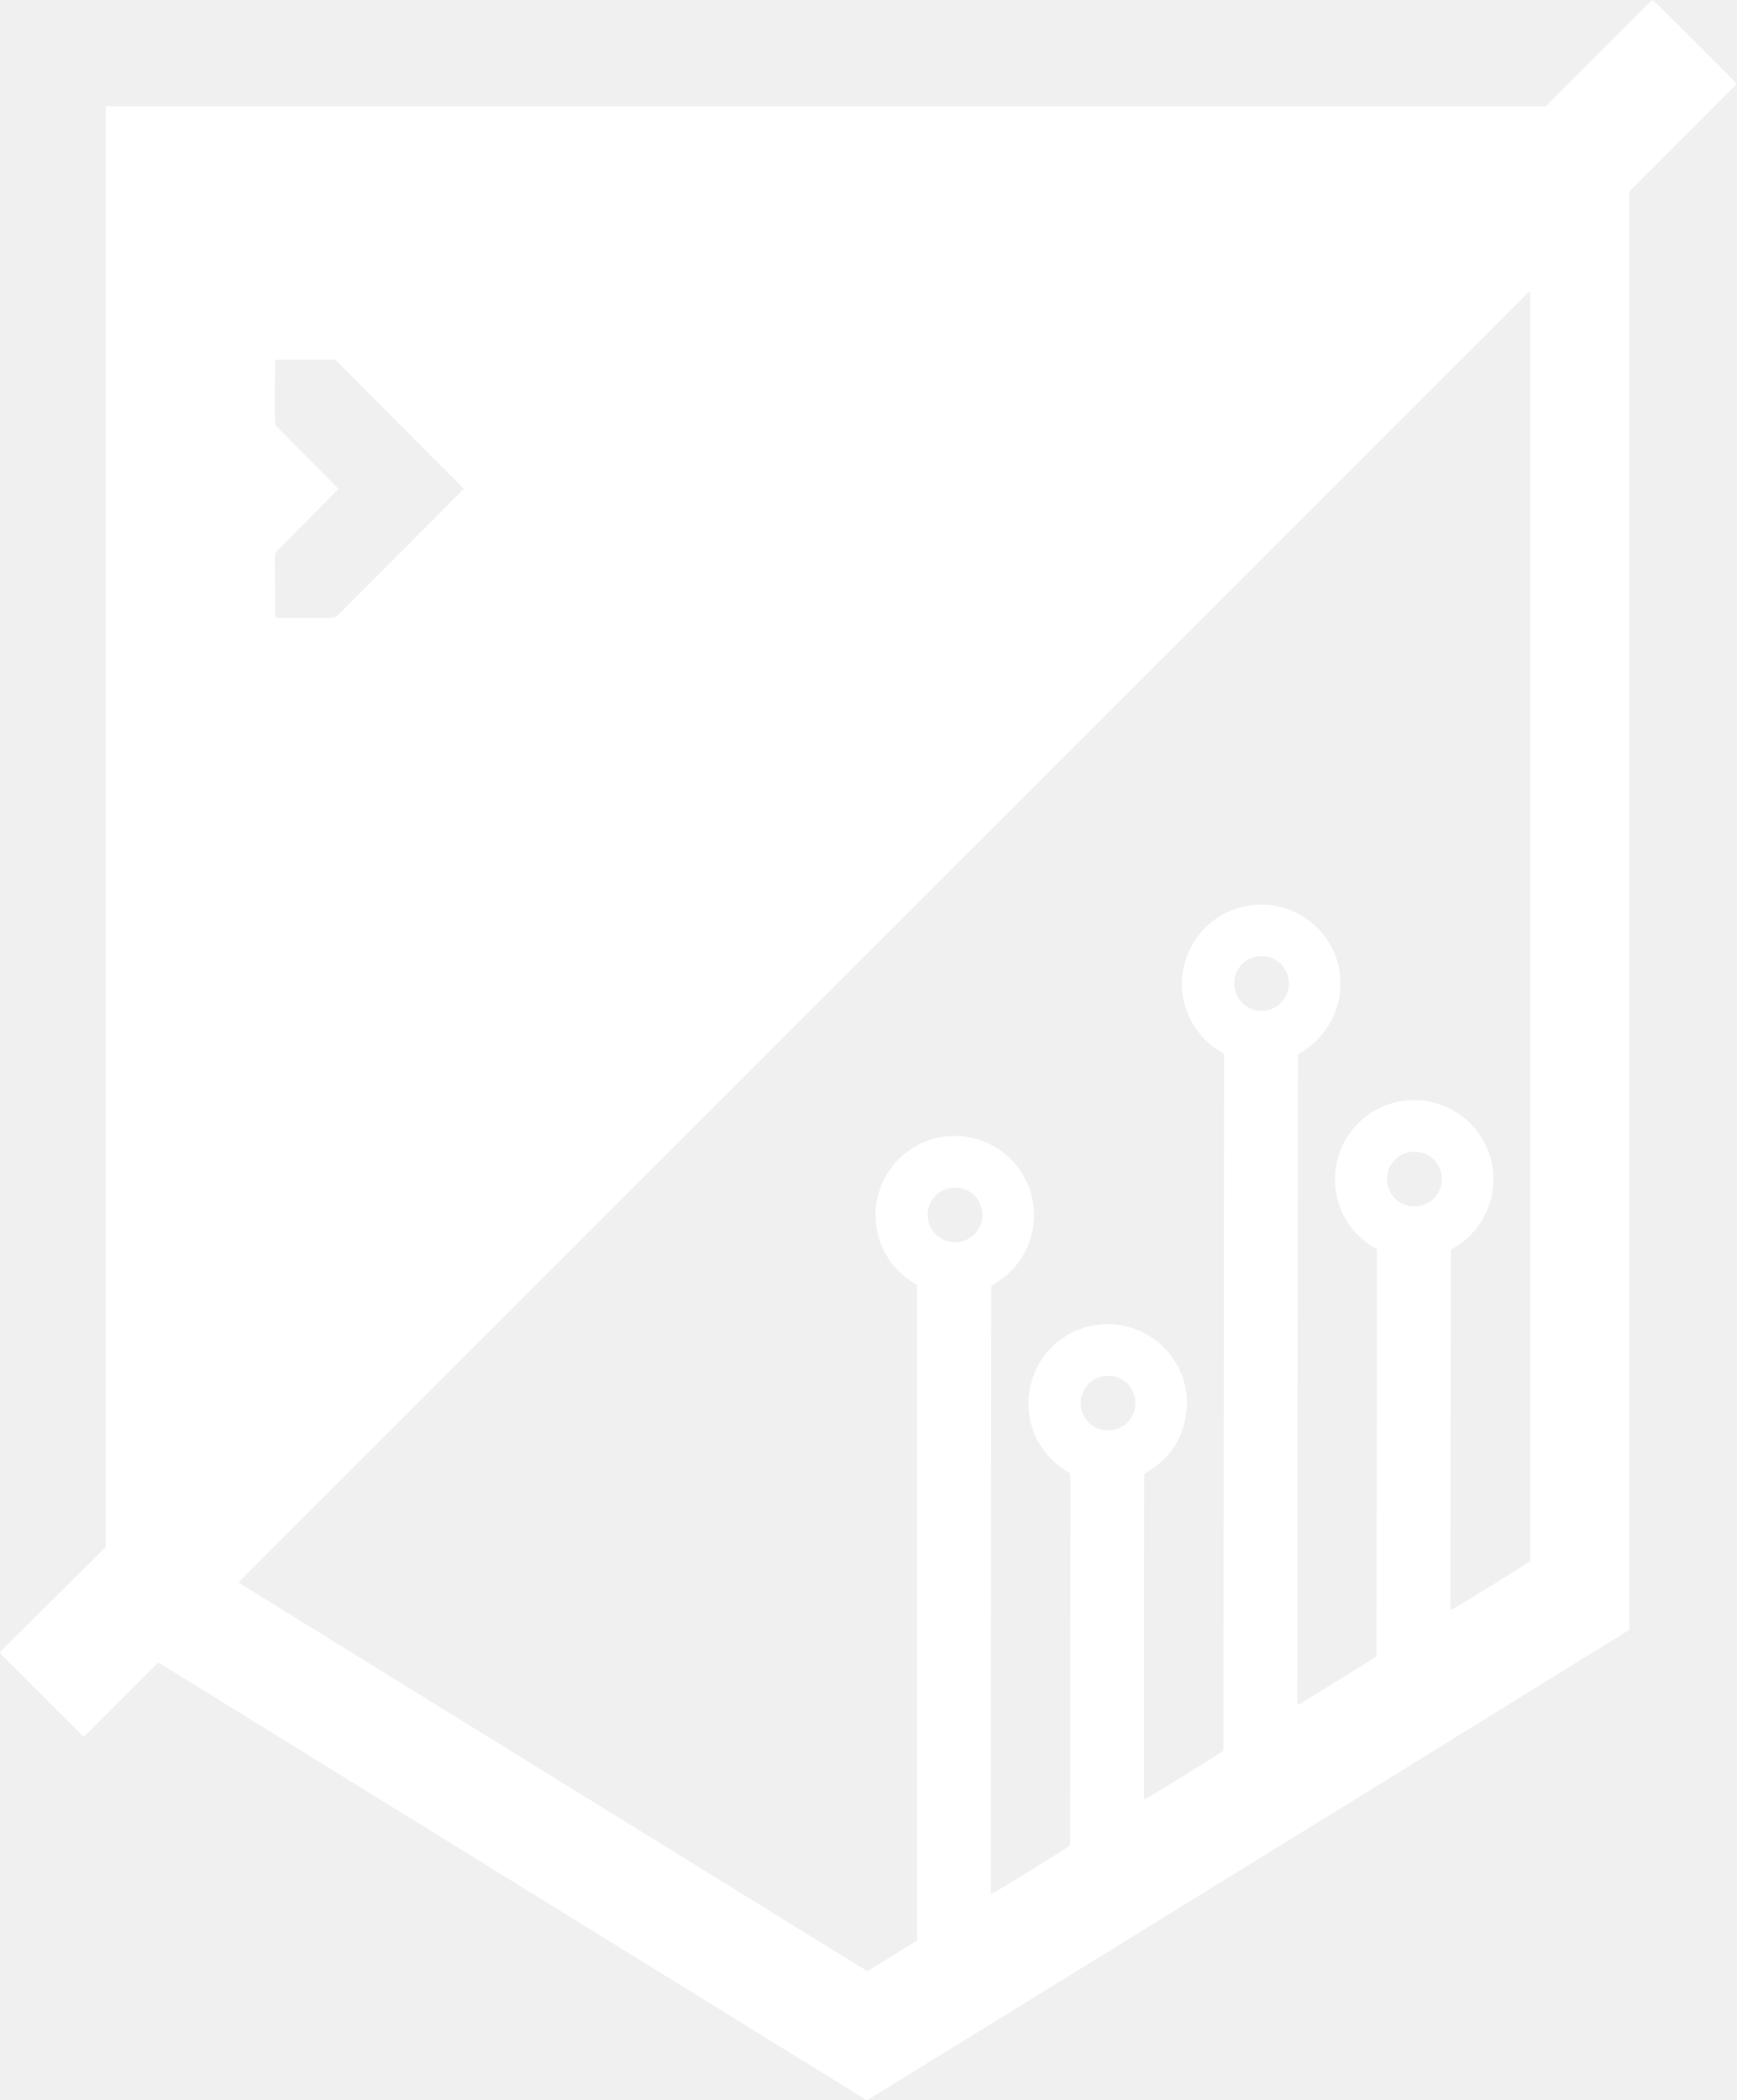
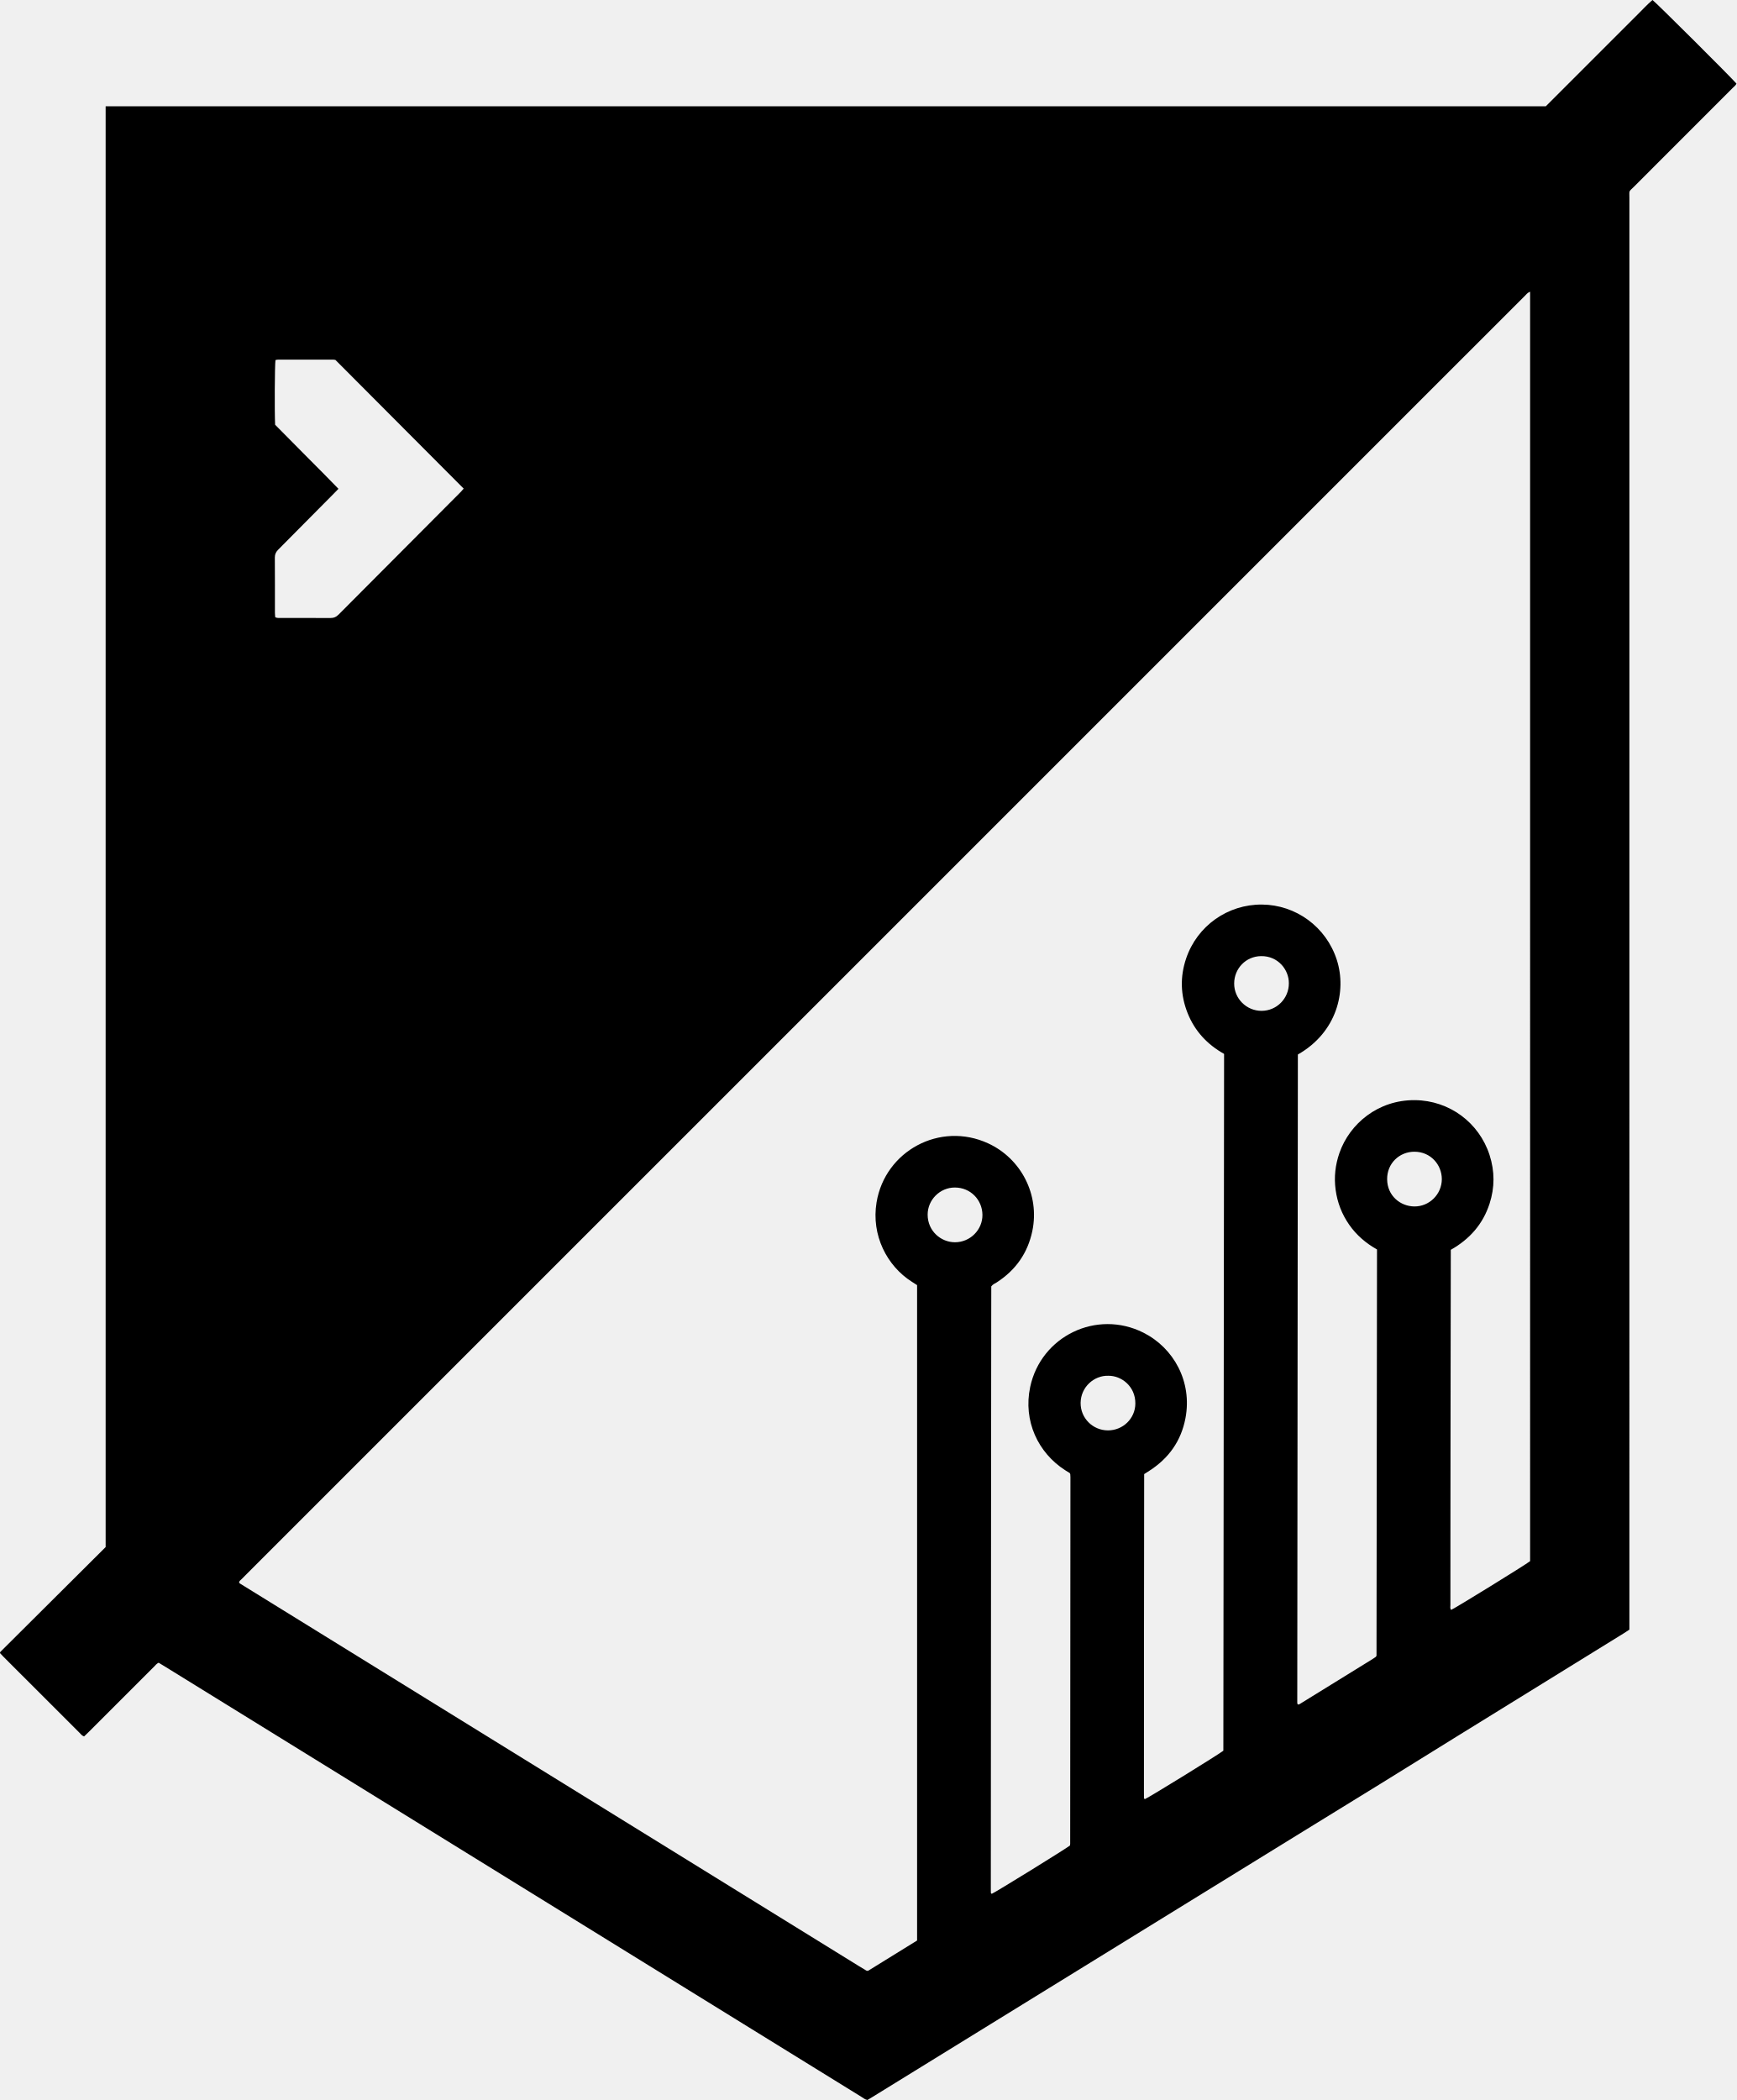
- <svg xmlns="http://www.w3.org/2000/svg" version="1.1" id="Layer_1" x="0px" y="0px" width="623.454px" height="753.918px" viewBox="0 0 623.454 753.918" enable-background="new 0 0 623.454 753.918" xml:space="preserve">
-   <g>
-     <g>
-       <path fill="#FFFFFF" d="M593.303,0c-1.922,1.618-3.613,3.512-5.422,5.282c-1.871,1.831-3.705,3.698-5.555,5.548    c-1.803,1.801-3.607,3.601-5.408,5.402c-1.852,1.85-3.701,3.703-5.551,5.553c-1.801,1.802-3.602,3.604-5.404,5.406    c-1.852,1.85-3.703,3.698-5.555,5.549c-1.797,1.797-3.592,3.595-5.412,5.417c-172.287,0-344.516,0-517.064,0    c0,172.544,0,344.833,0,517.253c-12.598,12.539-25.19,25.074-37.781,37.609c-0.047,0.047-0.077,0.113-0.101,0.178    c-0.022,0.059-0.024,0.123-0.05,0.273c0.384,0.408,0.795,0.865,1.229,1.303c1.554,1.562,3.115,3.117,4.674,4.676    c7.5,7.5,14.997,15.002,22.506,22.49c0.518,0.516,0.949,1.172,1.779,1.455c0.57-0.549,1.118-1.061,1.647-1.59    c7.794-7.789,15.583-15.584,23.382-23.365c0.523-0.523,0.967-1.158,1.744-1.508c0.774,0.469,1.538,0.924,2.294,1.393    c13.938,8.607,27.875,17.219,41.812,25.83c55.338,34.189,110.676,68.381,166.014,102.57c14.054,8.684,28.106,17.369,42.165,26.045    c0.688,0.426,1.319,0.986,2.184,1.146c0.553-0.328,1.086-0.637,1.61-0.961c5.979-3.684,11.953-7.369,17.93-11.055    c45.584-28.107,91.166-56.215,136.752-84.318c9.26-5.707,18.533-11.385,27.785-17.102c9.193-5.68,18.361-11.398,27.553-17.082    c19.967-12.344,39.939-24.676,59.904-37.014c0.691-0.428,1.361-0.889,2.039-1.332c0-1.152,0-2.186,0-3.217    c0-170.24-0.002-340.482,0.006-510.724c0-2.969-0.334-2.103,1.676-4.115c11.773-11.794,23.564-23.573,35.346-35.364    c0.512-0.513,1.141-0.953,1.426-1.616C621.385,27.613,594.678,1.013,593.303,0z M98.901,129.271    c0.284-0.053,0.606-0.163,0.928-0.164c6.612-0.009,13.224-0.006,19.835-0.001c0.204,0,0.407,0.054,0.758,0.104    c15.278,15.327,30.634,30.733,46.056,46.206c-0.388,0.443-0.674,0.813-1.002,1.143c-14.633,14.684-29.278,29.357-43.888,44.064    c-0.905,0.91-1.817,1.272-3.089,1.26c-5.853-0.058-11.708-0.021-17.562-0.029c-0.677-0.001-1.375,0.104-2.117-0.26    c-0.039-0.521-0.112-1.055-0.113-1.588c-0.008-6.611,0.023-13.223-0.031-19.835c-0.01-1.212,0.411-2.042,1.242-2.874    c6.666-6.678,13.295-13.392,19.935-20.096c0.527-0.533,1.045-1.076,1.663-1.713c-3.79-3.954-7.611-7.717-11.381-11.529    c-3.776-3.818-7.558-7.632-11.36-11.473C98.553,147.708,98.639,131.081,98.901,129.271z M342.86,445.983    c-5.02,0.006-9.799-4.012-9.803-9.912c-0.002-5.33,4.426-9.75,9.764-9.742c5.713,0.008,9.857,4.5,9.908,9.809    C352.778,441.545,348.282,445.999,342.86,445.983z M397.78,513.524c-5.461-0.016-9.859-4.432-9.801-9.881    c0.061-5.646,4.779-9.891,9.955-9.729c4.66-0.068,9.746,3.754,9.695,9.984C407.586,509.28,403.157,513.54,397.78,513.524z     M452.965,362.904c-5.443,0.02-9.879-4.405-9.855-9.841c0.02-5.318,4.145-9.743,9.676-9.81c6.127-0.074,9.996,4.954,9.957,9.729    C462.782,358.437,458.399,362.884,452.965,362.904z M507.762,433.125c-4.969-0.061-9.678-3.809-9.734-9.75    c-0.059-5.705,4.389-9.895,9.781-9.896c5.855-0.002,9.85,4.686,9.855,9.842C517.655,428.747,513.188,433.194,507.762,433.125z     M549.362,560.465c-1.566,1.271-26.846,16.865-28.344,17.49c-0.482-0.518-0.273-1.168-0.273-1.752    c-0.01-7.576,0-15.152,0.006-22.729c0.008-11.57,0.014-23.143,0.031-34.713c0.029-22.658,0.066-45.316,0.1-67.975    c0.002-0.686,0.002-1.367,0.002-2.092c6.758-3.812,11.531-9.209,13.918-16.564c1.887-5.811,1.879-11.648,0.002-17.463    c-3.768-11.67-14.461-19.584-26.777-19.705c-13.271-0.131-23.48,8.502-27.119,18.951c-1.498,4.299-1.986,8.695-1.373,13.223    c0.621,4.594,2.244,8.781,4.893,12.576c2.605,3.732,5.984,6.617,9.967,8.854c-0.059,48.723-0.119,97.338-0.178,145.84    c-0.092,0.17-0.117,0.232-0.154,0.289c-0.039,0.057-0.08,0.117-0.135,0.154c-0.396,0.273-0.787,0.555-1.195,0.807    c-8.666,5.355-17.336,10.709-26.006,16.059c-0.115,0.072-0.242,0.129-0.367,0.184c-0.062,0.027-0.135,0.047-0.201,0.043    c-0.062-0.002-0.123-0.041-0.254-0.088c-0.041-0.141-0.143-0.322-0.143-0.506c0.068-77.611,0.143-155.227,0.219-232.77    c14.043-7.981,17.574-22.785,13.992-33.938c-3.848-11.99-14.799-19.795-26.861-19.896c-12.33-0.104-23.293,7.649-27.246,19.35    c-2.225,6.589-2.041,13.144,0.521,19.598c2.562,6.457,7.043,11.262,13.104,14.672c-0.088,83.465-0.176,166.857-0.264,250.158    c-1.746,1.395-26.715,16.781-28.182,17.387c-0.416-0.174-0.311-0.559-0.32-0.877c-0.021-0.688-0.01-1.377-0.01-2.064    c0.006-18.596,0.008-37.191,0.021-55.787s0.039-37.189,0.059-55.785c0.002-0.688,0-1.375,0-2.18    c0.629-0.402,1.256-0.803,1.883-1.205c6.953-4.473,11.389-10.701,12.941-18.852c2.506-13.166-4.258-25.279-15.111-30.727    c-16.803-8.434-36.762,1.285-40.631,19.492c-2.598,12.23,2.85,23.664,12.539,29.887c0.576,0.369,1.162,0.721,1.668,1.033    c0.078,0.154,0.115,0.213,0.139,0.277c0.023,0.062,0.045,0.131,0.049,0.199c0.02,0.342,0.051,0.686,0.051,1.027    c-0.027,43.873-0.057,87.744-0.09,131.615c0,0.203-0.055,0.406-0.08,0.59c-1.502,1.211-26.502,16.654-28.074,17.346    c-0.436-0.156-0.312-0.547-0.33-0.861c-0.025-0.412-0.008-0.826-0.008-1.238c0.023-42.426,0.047-84.852,0.076-127.275    c0.018-25.689,0.045-51.381,0.068-77.068c0.004-3.238,0.012-6.475,0.016-9.711c0.002-0.686,0-1.367,0-1.916    c0.57-0.797,1.324-1.027,1.949-1.432c6.814-4.404,11.152-10.535,12.803-18.496c2.684-12.947-4.014-25.971-15.887-31.432    c-17.301-7.957-37.002,2.754-40.053,21.203c-1.941,11.752,3.701,22.797,12.697,28.506c0.635,0.402,1.264,0.812,1.859,1.197    c0,78.459,0,156.828,0,235.285c-5.947,3.678-11.85,7.326-17.583,10.871c-0.296,0-0.364,0.008-0.43-0.002    c-0.066-0.012-0.139-0.029-0.195-0.064c-0.886-0.531-1.772-1.059-2.651-1.602c-74.076-45.779-148.151-91.562-222.225-137.346    c-0.115-0.07-0.206-0.18-0.294-0.26c-0.122-0.627,0.379-0.863,0.691-1.18c2.716-2.736,5.448-5.459,8.176-8.188    c143.726-143.717,287.453-287.433,431.181-431.15c7.158-7.158,14.314-14.32,21.482-21.47c0.52-0.517,0.945-1.17,1.941-1.549    C549.362,256.833,549.362,408.678,549.362,560.465z" />
+ <svg xmlns="http://www.w3.org/2000/svg" version="1.1" id="Layer_1" x="0px" y="0px" width="623.454px" height="753.919px" viewBox="0 0 623.454 753.919" enable-background="new 0 0 623.454 753.919" xml:space="preserve">
+   <defs id="defs11" />
+   <g id="g3">
+     <g id="g5">
+       <path d="M593.304,0c-1.922,1.618-3.615,3.512-5.422,5.282c-1.871,1.831-3.705,3.698-5.555,5.548    c-1.803,1.801-3.607,3.601-5.408,5.402c-1.852,1.85-3.701,3.703-5.551,5.553c-1.801,1.802-3.602,3.604-5.404,5.406    c-1.852,1.85-3.703,3.698-5.555,5.549c-1.797,1.797-3.592,3.595-5.412,5.417c-172.287,0-344.516,0-517.065,0    c0,172.544,0,344.833,0,517.254c-12.598,12.539-25.19,25.073-37.781,37.608c-0.047,0.047-0.077,0.114-0.101,0.178    c-0.022,0.059-0.024,0.124-0.05,0.274c0.384,0.408,0.795,0.866,1.229,1.303c1.554,1.562,3.115,3.118,4.674,4.676    c7.5,7.499,14.997,15.001,22.506,22.489c0.518,0.517,0.949,1.173,1.779,1.455c0.57-0.548,1.118-1.06,1.647-1.588    c7.794-7.79,15.583-15.584,23.382-23.367c0.523-0.522,0.967-1.158,1.744-1.507c0.774,0.469,1.538,0.924,2.294,1.392    c13.938,8.609,27.875,17.22,41.812,25.83c55.338,34.19,110.676,68.381,166.014,102.571c14.054,8.683,28.106,17.37,42.165,26.045    c0.688,0.425,1.319,0.987,2.184,1.147c0.552-0.328,1.086-0.637,1.61-0.961c5.978-3.684,11.953-7.37,17.929-11.055    c45.584-28.107,91.167-56.215,136.753-84.319c9.258-5.707,18.533-11.385,27.785-17.101c9.193-5.679,18.361-11.399,27.553-17.083    c19.965-12.343,39.938-24.674,59.904-37.013c0.691-0.427,1.361-0.889,2.039-1.331c0-1.154,0-2.186,0-3.217    c0-170.241-0.002-340.483,0.006-510.725c0-2.969-0.334-2.102,1.676-4.115c11.773-11.794,23.564-23.573,35.344-35.364    c0.512-0.513,1.141-0.953,1.426-1.616C621.386,27.613,594.679,1.013,593.304,0z M98.901,129.271    c0.284-0.053,0.606-0.163,0.928-0.164c6.612-0.009,13.224-0.006,19.835-0.001c0.204,0,0.407,0.054,0.758,0.104    c15.278,15.327,30.634,30.733,46.056,46.206c-0.388,0.443-0.674,0.813-1.002,1.143c-14.633,14.684-29.278,29.357-43.888,44.064    c-0.905,0.91-1.817,1.272-3.089,1.26c-5.853-0.058-11.708-0.021-17.562-0.029c-0.677-0.001-1.375,0.104-2.117-0.26    c-0.039-0.521-0.112-1.055-0.113-1.588c-0.008-6.611,0.023-13.223-0.031-19.835c-0.01-1.212,0.411-2.042,1.242-2.874    c6.666-6.678,13.295-13.392,19.935-20.096c0.527-0.533,1.045-1.076,1.663-1.713c-3.79-3.954-7.611-7.717-11.381-11.529    c-3.776-3.818-7.558-7.632-11.36-11.473C98.553,147.708,98.639,131.081,98.901,129.271z M342.86,445.982    c-5.019,0.007-9.799-4.011-9.803-9.911c-0.002-5.33,4.426-9.75,9.764-9.742c5.712,0.008,9.858,4.5,9.907,9.809    C352.778,441.545,348.282,445.998,342.86,445.982z M397.78,513.524c-5.461-0.016-9.86-4.432-9.802-9.881    c0.062-5.646,4.78-9.891,9.956-9.729c4.66-0.067,9.746,3.755,9.695,9.985C407.587,509.28,403.157,513.54,397.78,513.524z     M452.966,362.904c-5.445,0.02-9.879-4.405-9.857-9.841c0.021-5.318,4.146-9.743,9.676-9.81c6.127-0.074,9.996,4.954,9.957,9.729    C462.782,358.437,458.399,362.884,452.966,362.904z M507.763,433.126c-4.969-0.062-9.678-3.81-9.736-9.75    c-0.057-5.705,4.389-9.896,9.783-9.897c5.855-0.001,9.848,4.685,9.855,9.841C517.655,428.747,513.188,433.194,507.763,433.126z     M549.362,560.466c-1.566,1.271-26.846,16.864-28.344,17.489c-0.482-0.518-0.273-1.168-0.273-1.752    c-0.01-7.575,0-15.151,0.006-22.728c0.008-11.57,0.014-23.142,0.031-34.712c0.029-22.659,0.066-45.317,0.1-67.976    c0.002-0.684,0.002-1.367,0.002-2.092c6.758-3.811,11.531-9.209,13.918-16.563c1.885-5.812,1.879-11.649,0.002-17.464    c-3.768-11.67-14.461-19.584-26.779-19.705c-13.27-0.13-23.479,8.502-27.119,18.951c-1.498,4.3-1.986,8.695-1.373,13.223    c0.621,4.594,2.244,8.782,4.893,12.576c2.605,3.732,5.984,6.618,9.967,8.854c-0.059,48.723-0.119,97.337-0.178,145.839    c-0.092,0.171-0.117,0.233-0.154,0.289c-0.039,0.057-0.08,0.118-0.135,0.156c-0.396,0.272-0.787,0.553-1.195,0.806    c-8.666,5.355-17.336,10.708-26.006,16.059c-0.115,0.072-0.242,0.128-0.367,0.183c-0.062,0.027-0.135,0.047-0.201,0.043    c-0.062-0.003-0.123-0.041-0.254-0.089c-0.041-0.14-0.143-0.322-0.143-0.504c0.068-77.613,0.143-155.228,0.219-232.771    c14.043-7.981,17.574-22.784,13.992-33.938c-3.848-11.99-14.799-19.795-26.861-19.896c-12.33-0.104-23.293,7.649-27.246,19.35    c-2.225,6.589-2.041,13.144,0.521,19.598c2.562,6.457,7.043,11.262,13.104,14.672c-0.088,83.465-0.176,166.857-0.264,250.157    c-1.746,1.395-26.715,16.782-28.182,17.388c-0.416-0.175-0.311-0.559-0.32-0.877c-0.021-0.688-0.01-1.377-0.01-2.065    c0.006-18.596,0.008-37.191,0.021-55.787c0.014-18.595,0.039-37.19,0.059-55.786c0.002-0.687,0-1.374,0-2.179    c0.629-0.402,1.256-0.803,1.883-1.205c6.953-4.473,11.389-10.7,12.941-18.852c2.506-13.165-4.258-25.278-15.111-30.726    c-16.803-8.433-36.762,1.285-40.631,19.493c-2.598,12.229,2.851,23.663,12.539,29.886c0.576,0.369,1.163,0.721,1.668,1.033    c0.078,0.154,0.115,0.213,0.139,0.277c0.023,0.063,0.045,0.132,0.049,0.199c0.02,0.343,0.051,0.687,0.051,1.029    c-0.027,43.872-0.057,87.743-0.09,131.615c-0.001,0.203-0.055,0.405-0.08,0.59c-1.503,1.211-26.502,16.653-28.074,17.344    c-0.436-0.156-0.312-0.546-0.33-0.86c-0.025-0.412-0.009-0.826-0.009-1.239c0.024-42.426,0.048-84.851,0.076-127.276    c0.018-25.689,0.046-51.379,0.07-77.068c0.003-3.237,0.01-6.474,0.015-9.711c0.001-0.684,0-1.367,0-1.915    c0.571-0.797,1.325-1.027,1.95-1.432c6.813-4.405,11.151-10.536,12.802-18.496c2.684-12.947-4.014-25.971-15.887-31.431    c-17.3-7.958-37.002,2.754-40.052,21.202c-1.942,11.752,3.7,22.798,12.696,28.506c0.635,0.402,1.264,0.812,1.859,1.197    c0,78.459,0,156.828,0,235.285c-5.947,3.678-11.848,7.326-17.582,10.871c-0.295,0-0.364,0.008-0.429-0.002    c-0.067-0.011-0.139-0.029-0.196-0.063c-0.885-0.532-1.772-1.059-2.651-1.602c-74.076-45.78-148.151-91.562-222.225-137.346    c-0.115-0.071-0.206-0.18-0.294-0.259c-0.122-0.627,0.379-0.865,0.691-1.18c2.716-2.737,5.448-5.46,8.176-8.187    C238.483,415.175,382.21,271.458,525.938,127.741c7.158-7.158,14.314-14.32,21.482-21.47c0.52-0.517,0.945-1.17,1.941-1.549    C549.362,256.833,549.362,408.679,549.362,560.466z" id="path7" />
    </g>
  </g>
</svg>
